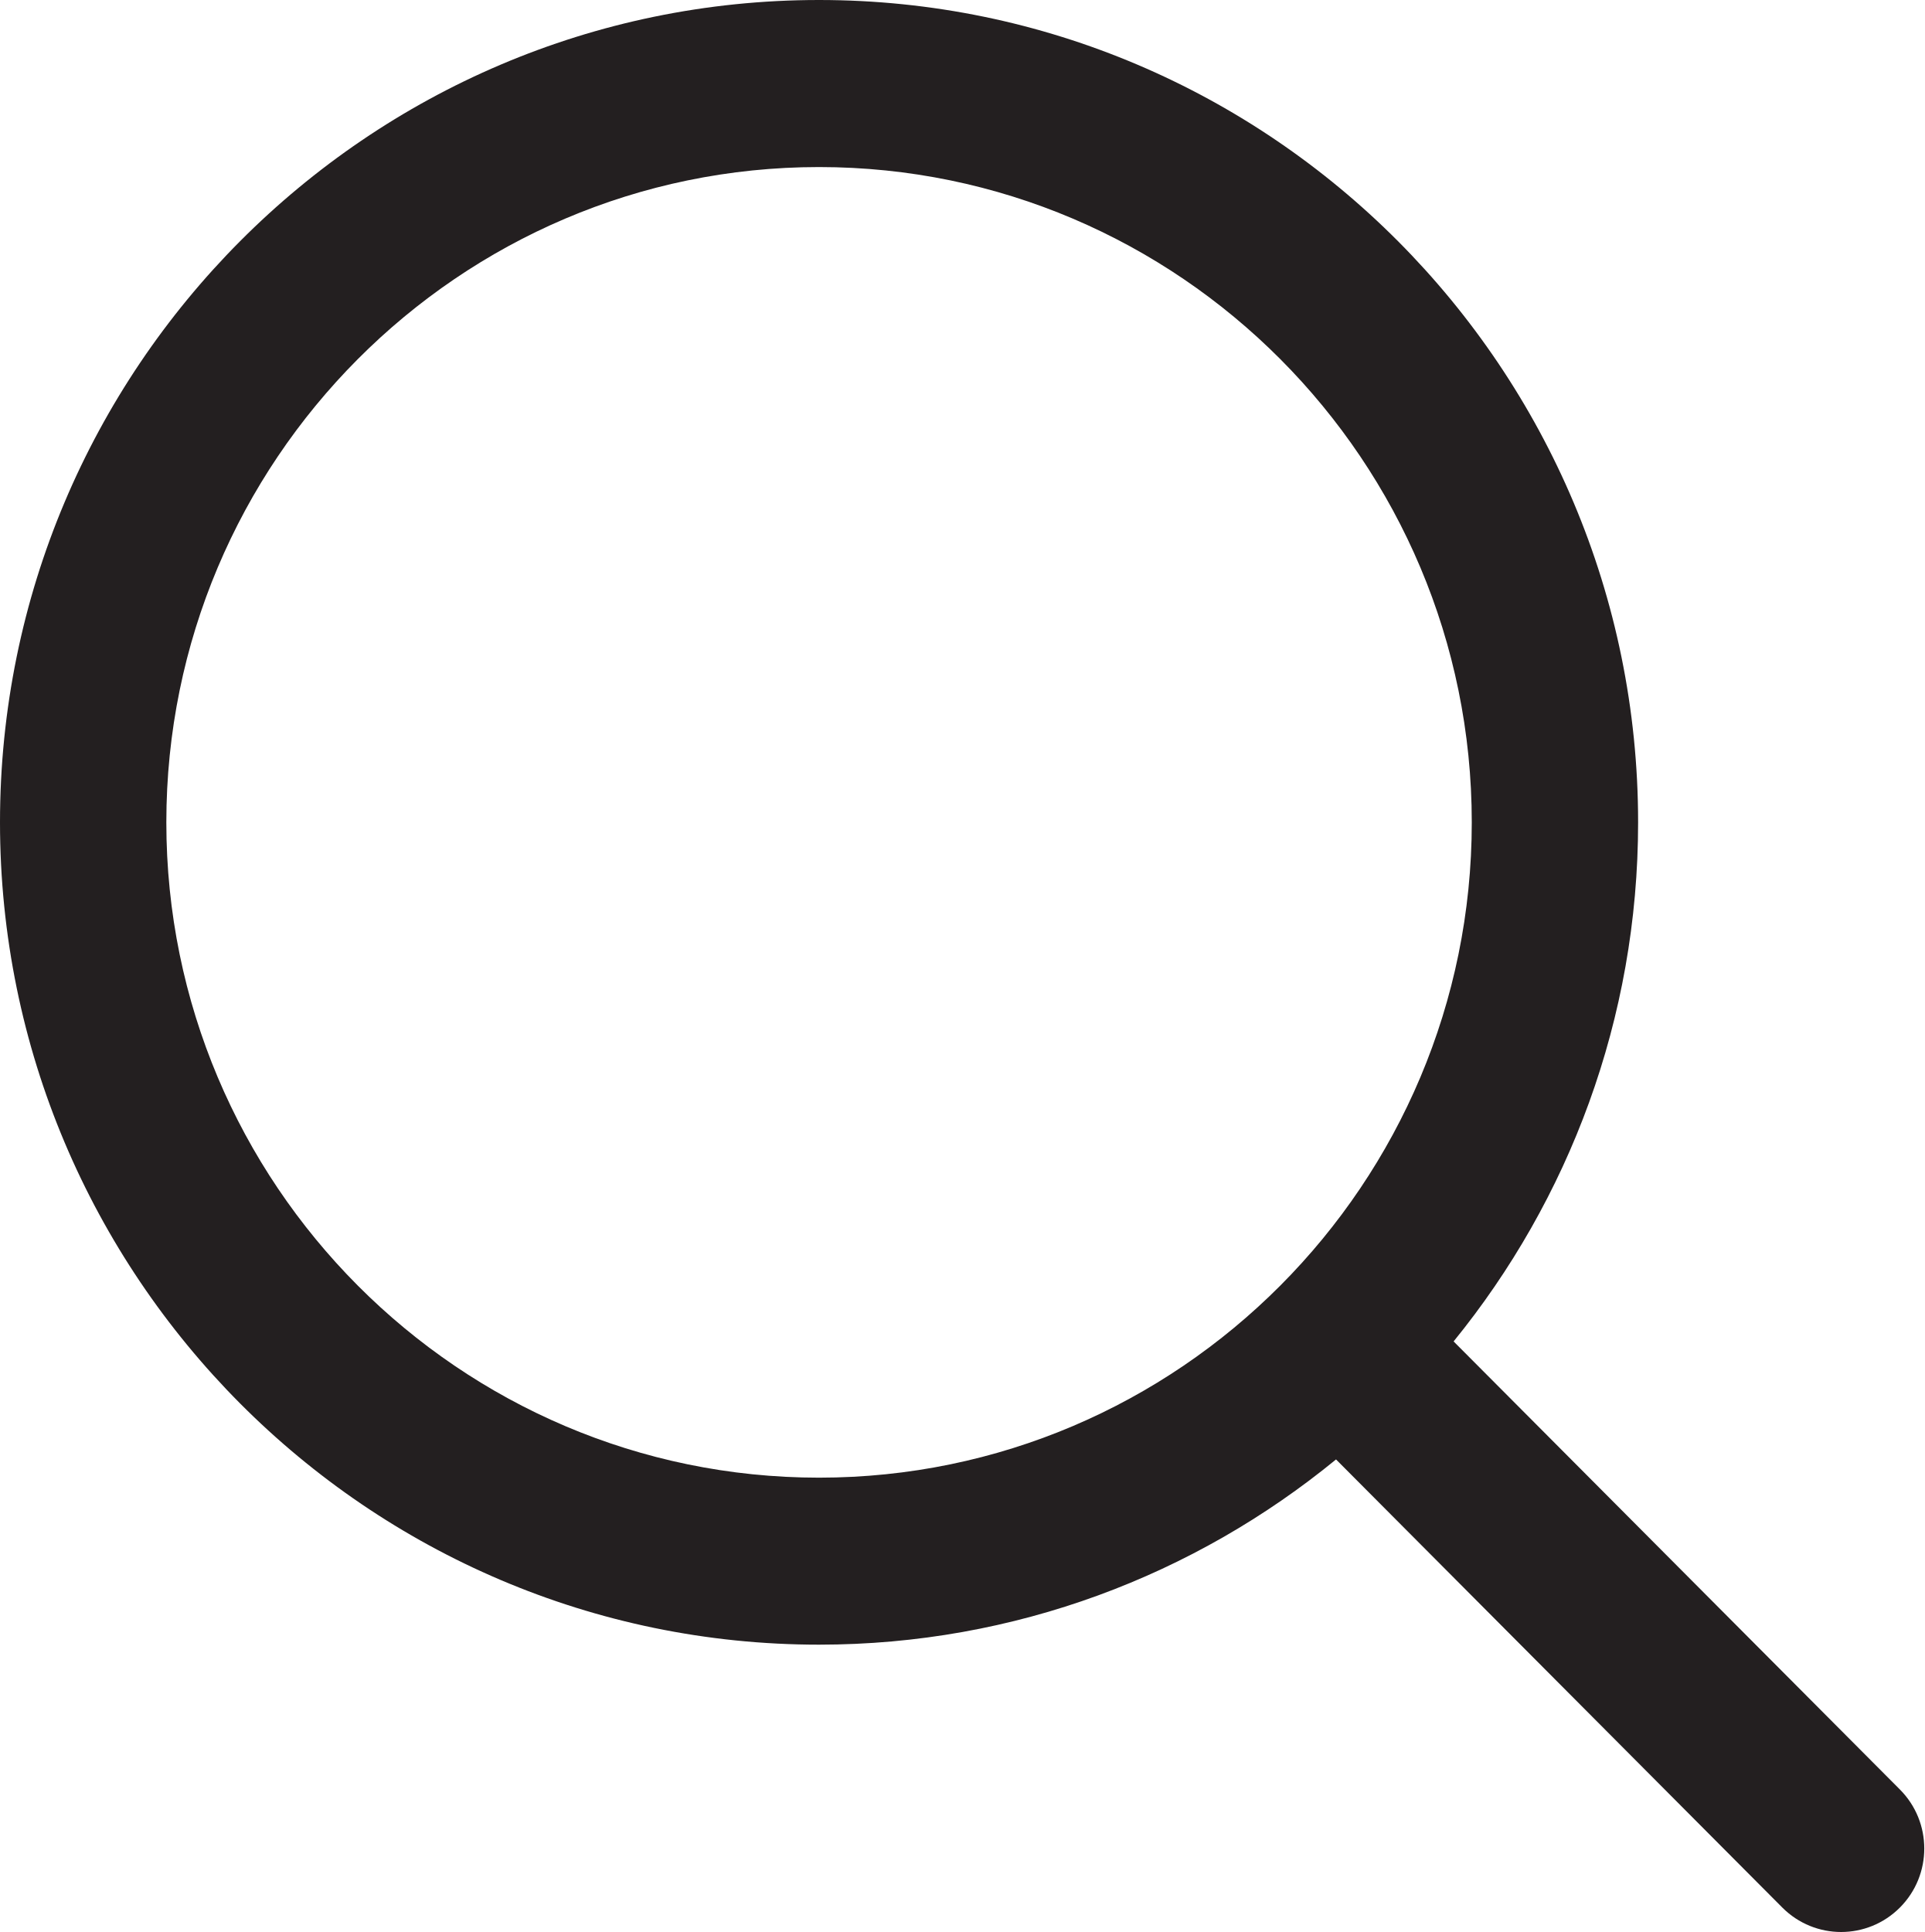
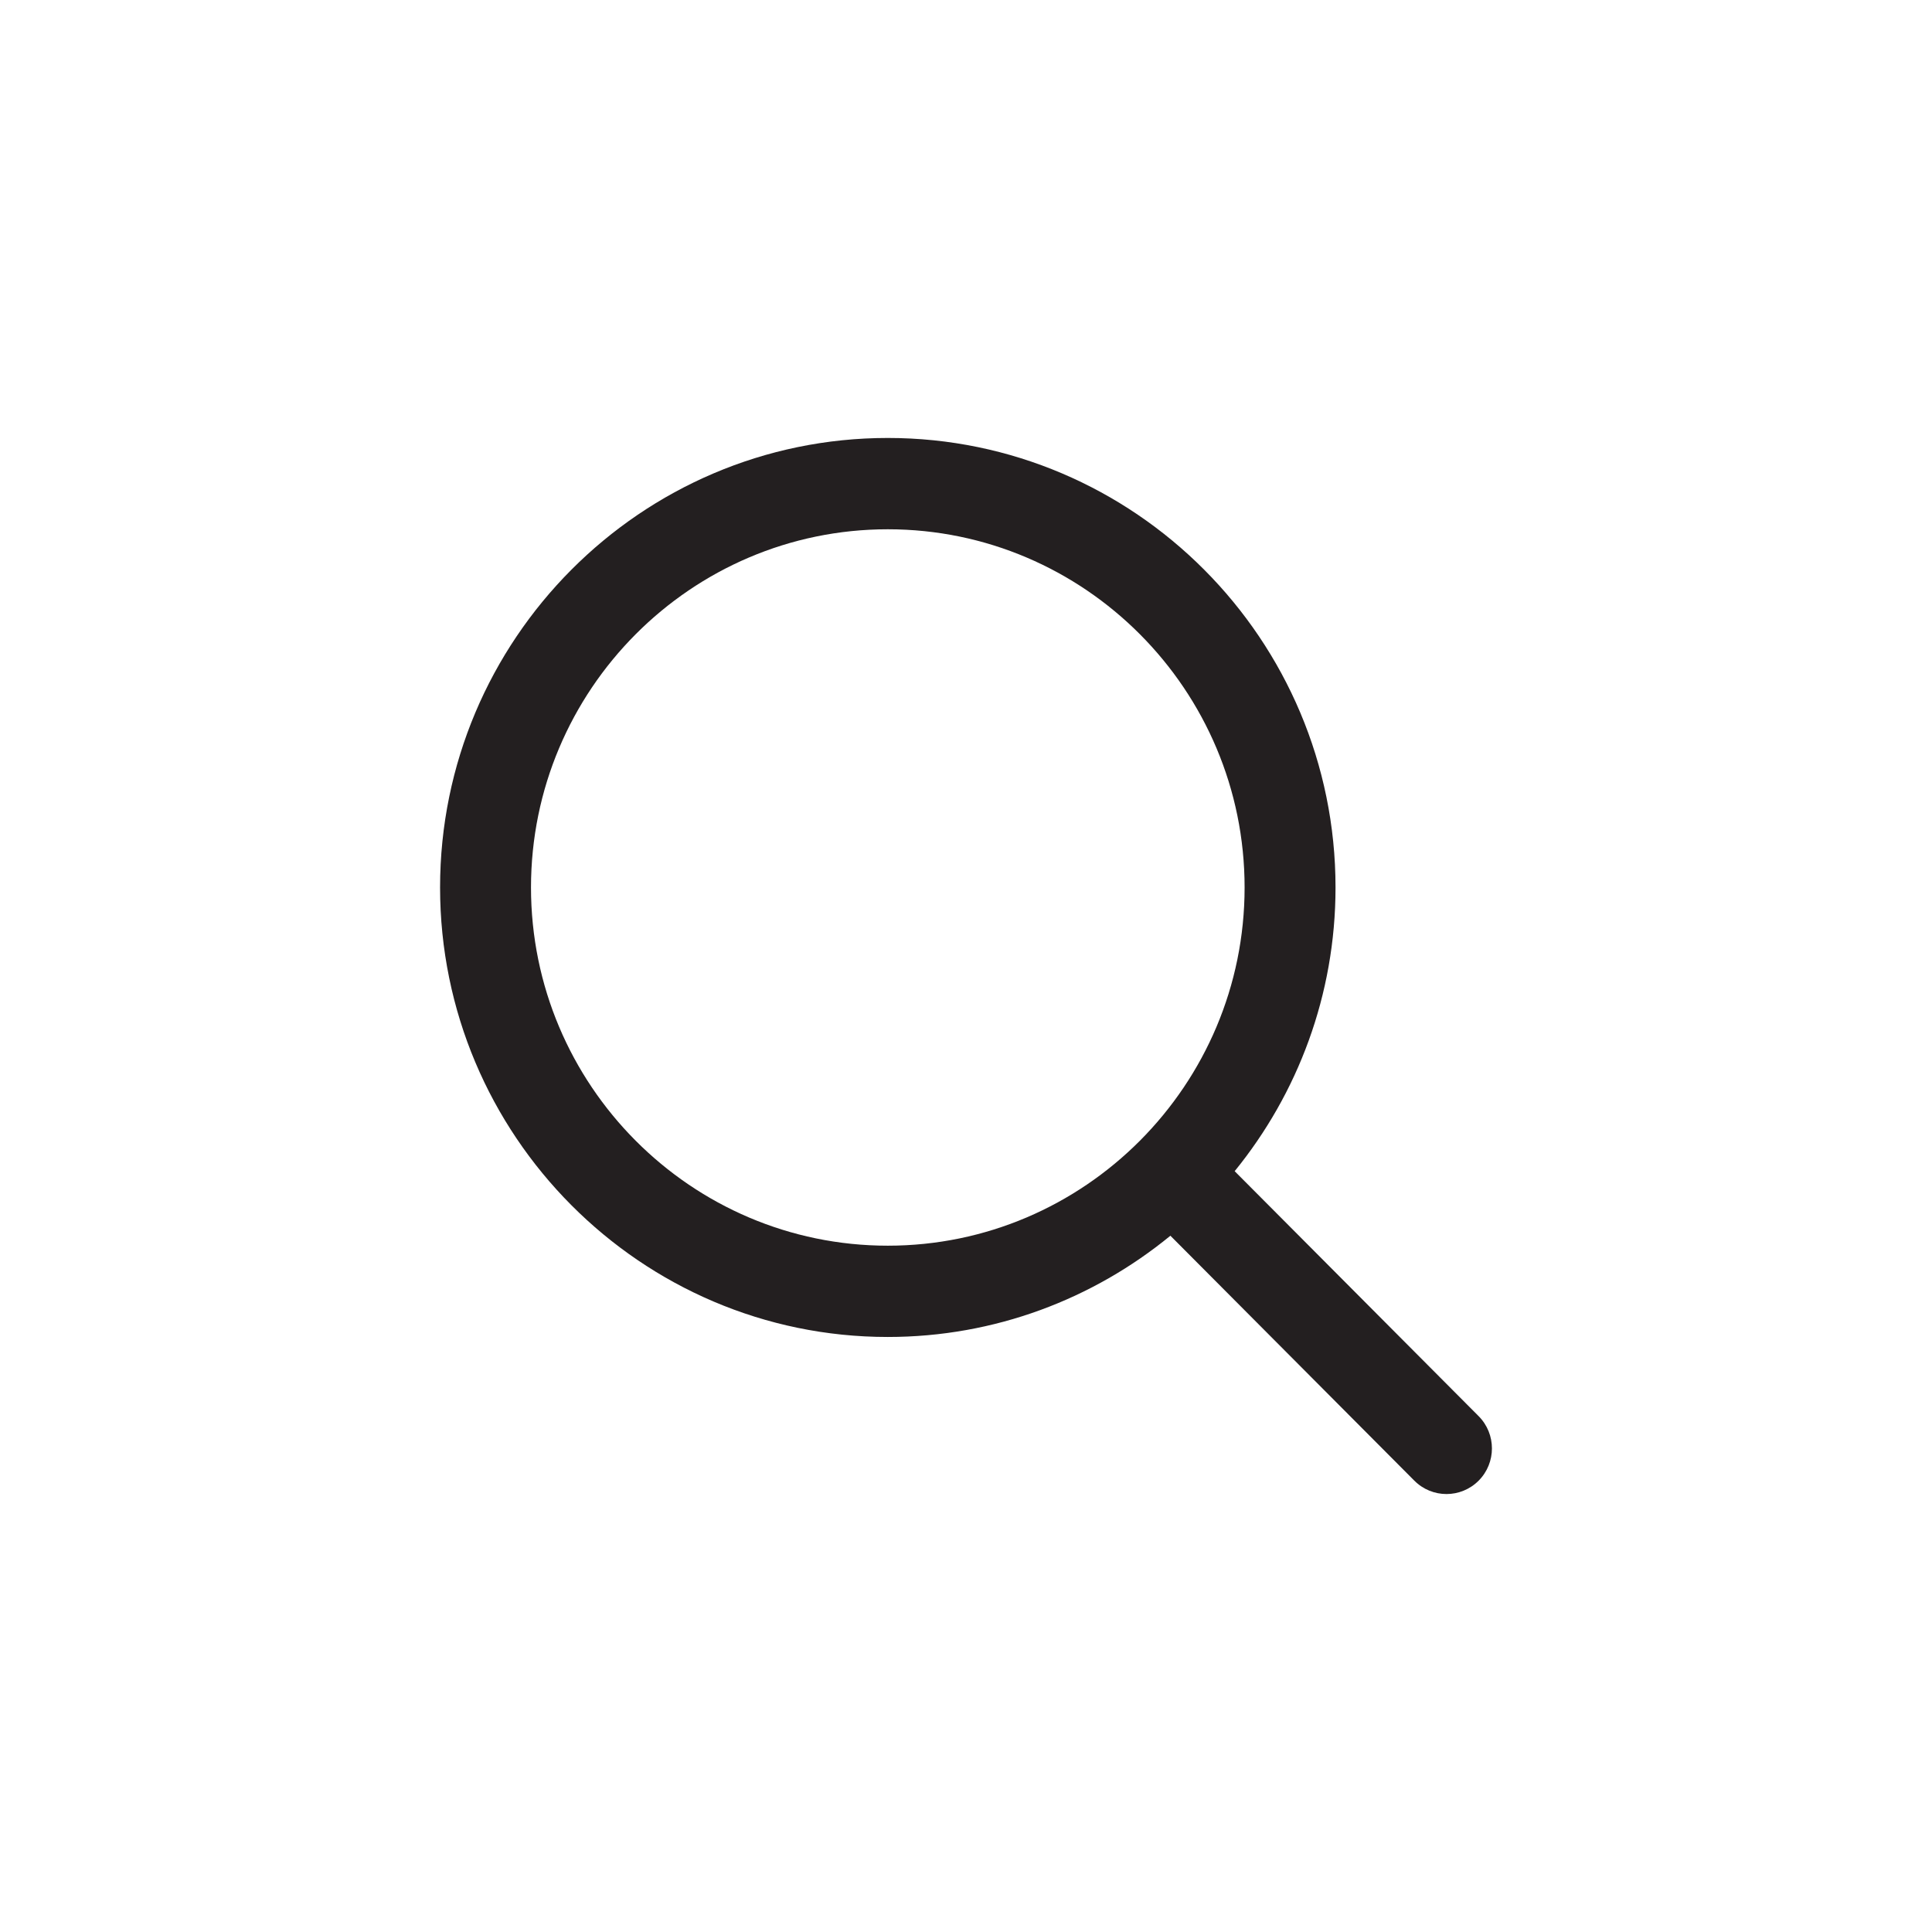
- <svg xmlns="http://www.w3.org/2000/svg" version="1.1" x="0px" y="0px" viewBox="0 0 34.845 34.984" style="enable-background:new 0 0 34.845 34.984;" xml:space="preserve">
+ <svg xmlns="http://www.w3.org/2000/svg" version="1.1" x="0px" y="0px" viewBox="0 0 64 64" style="enable-background:new 0 0 64 64;" xml:space="preserve">
  <g id="search">
-     <path style="fill:#231F20;" d="M34.403,32.403l-8.081-8.113c2.086-2.565,3.341-5.837,3.341-9.399C29.663,6.68,23.01,0,14.831,0   C6.653,0,0,6.68,0,14.89c0,8.21,6.653,14.891,14.831,14.891c3.548,0,6.806-1.26,9.362-3.354l8.081,8.114   c0.294,0.295,0.68,0.443,1.065,0.443s0.771-0.148,1.065-0.443C34.992,33.951,34.992,32.993,34.403,32.403z M14.831,26.757   c-6.517,0-11.819-5.323-11.819-11.866c0-6.543,5.302-11.866,11.819-11.866c6.518,0,11.82,5.323,11.82,11.866   C26.651,21.434,21.349,26.757,14.831,26.757z" />
+     <path style="fill:#231F20;" d="M48.981,46.911L40.9,38.797c2.086-2.565,3.341-5.837,3.341-9.399c0-8.211-6.653-14.89-14.832-14.89   c-8.178,0-14.831,6.68-14.831,14.89c0,8.21,6.653,14.891,14.831,14.891c3.548,0,6.806-1.26,9.362-3.354l8.081,8.114   c0.294,0.295,0.68,0.443,1.065,0.443s0.771-0.148,1.065-0.443C49.569,48.459,49.569,47.501,48.981,46.911z M29.409,41.265   c-6.517,0-11.819-5.323-11.819-11.866c0-6.543,5.302-11.866,11.819-11.866c6.518,0,11.82,5.323,11.82,11.866   C41.229,35.942,35.927,41.265,29.409,41.265z" />
  </g>
  <g id="Layer_1">
</g>
</svg>
